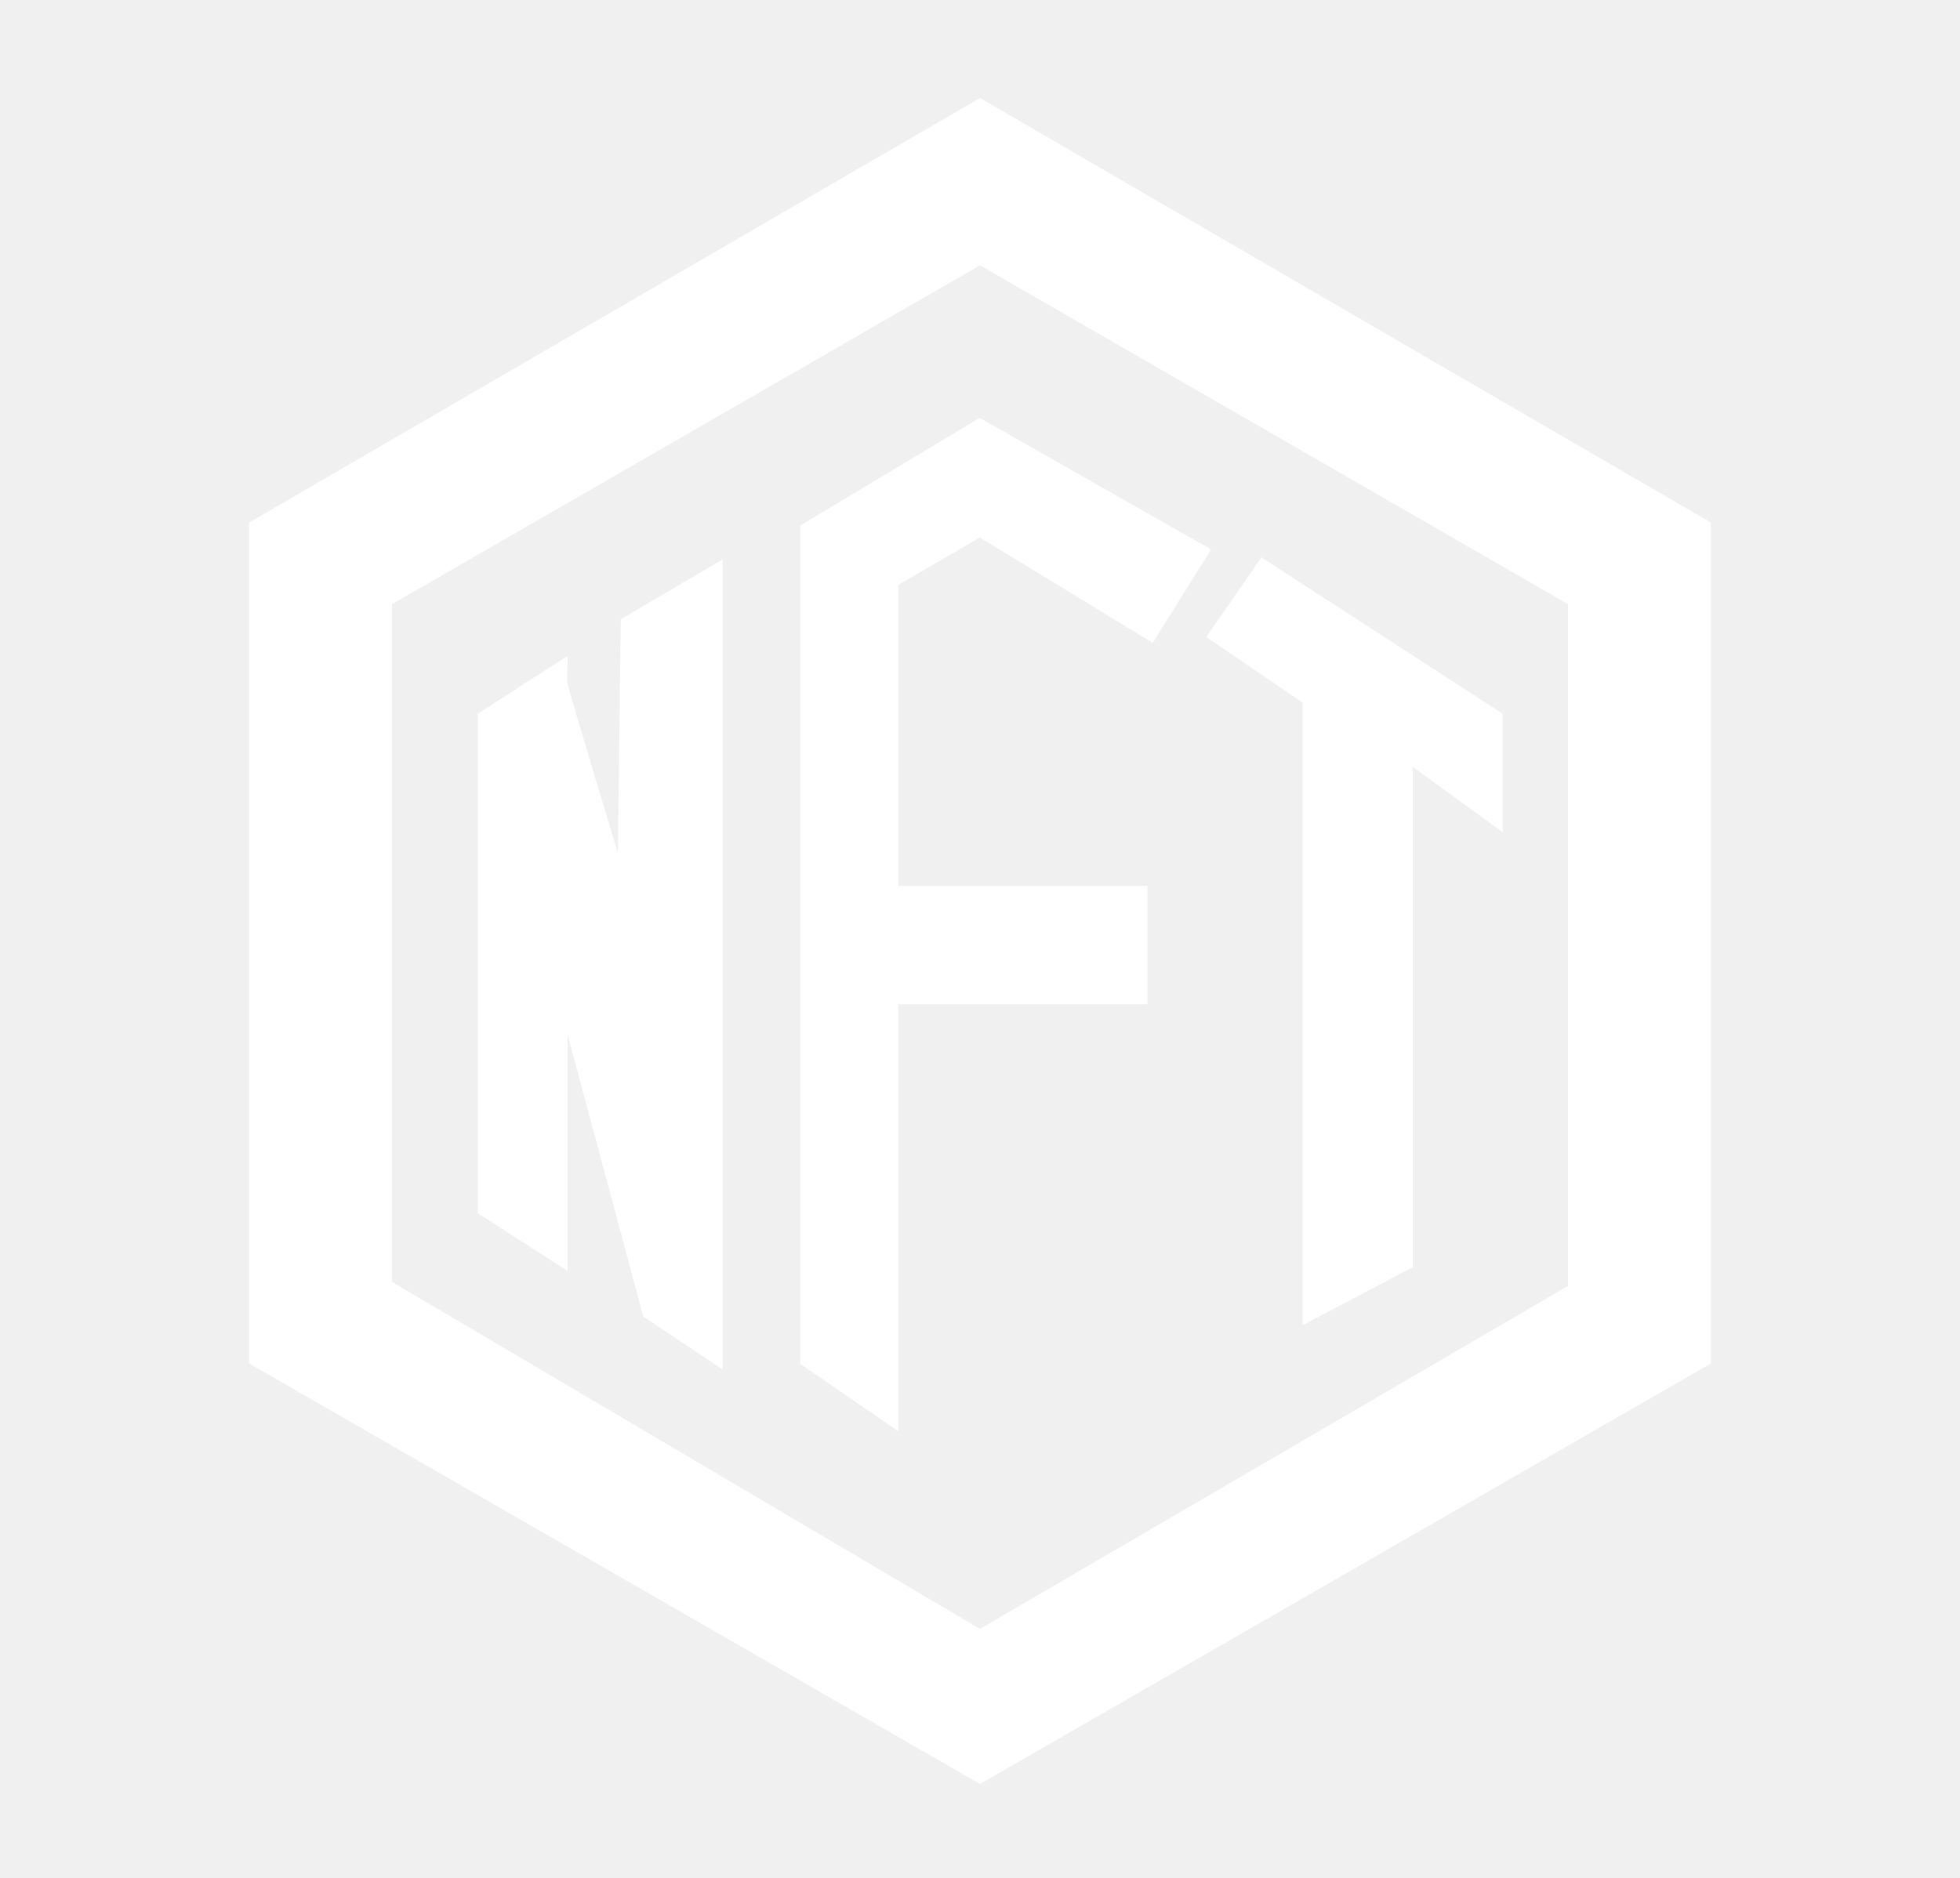
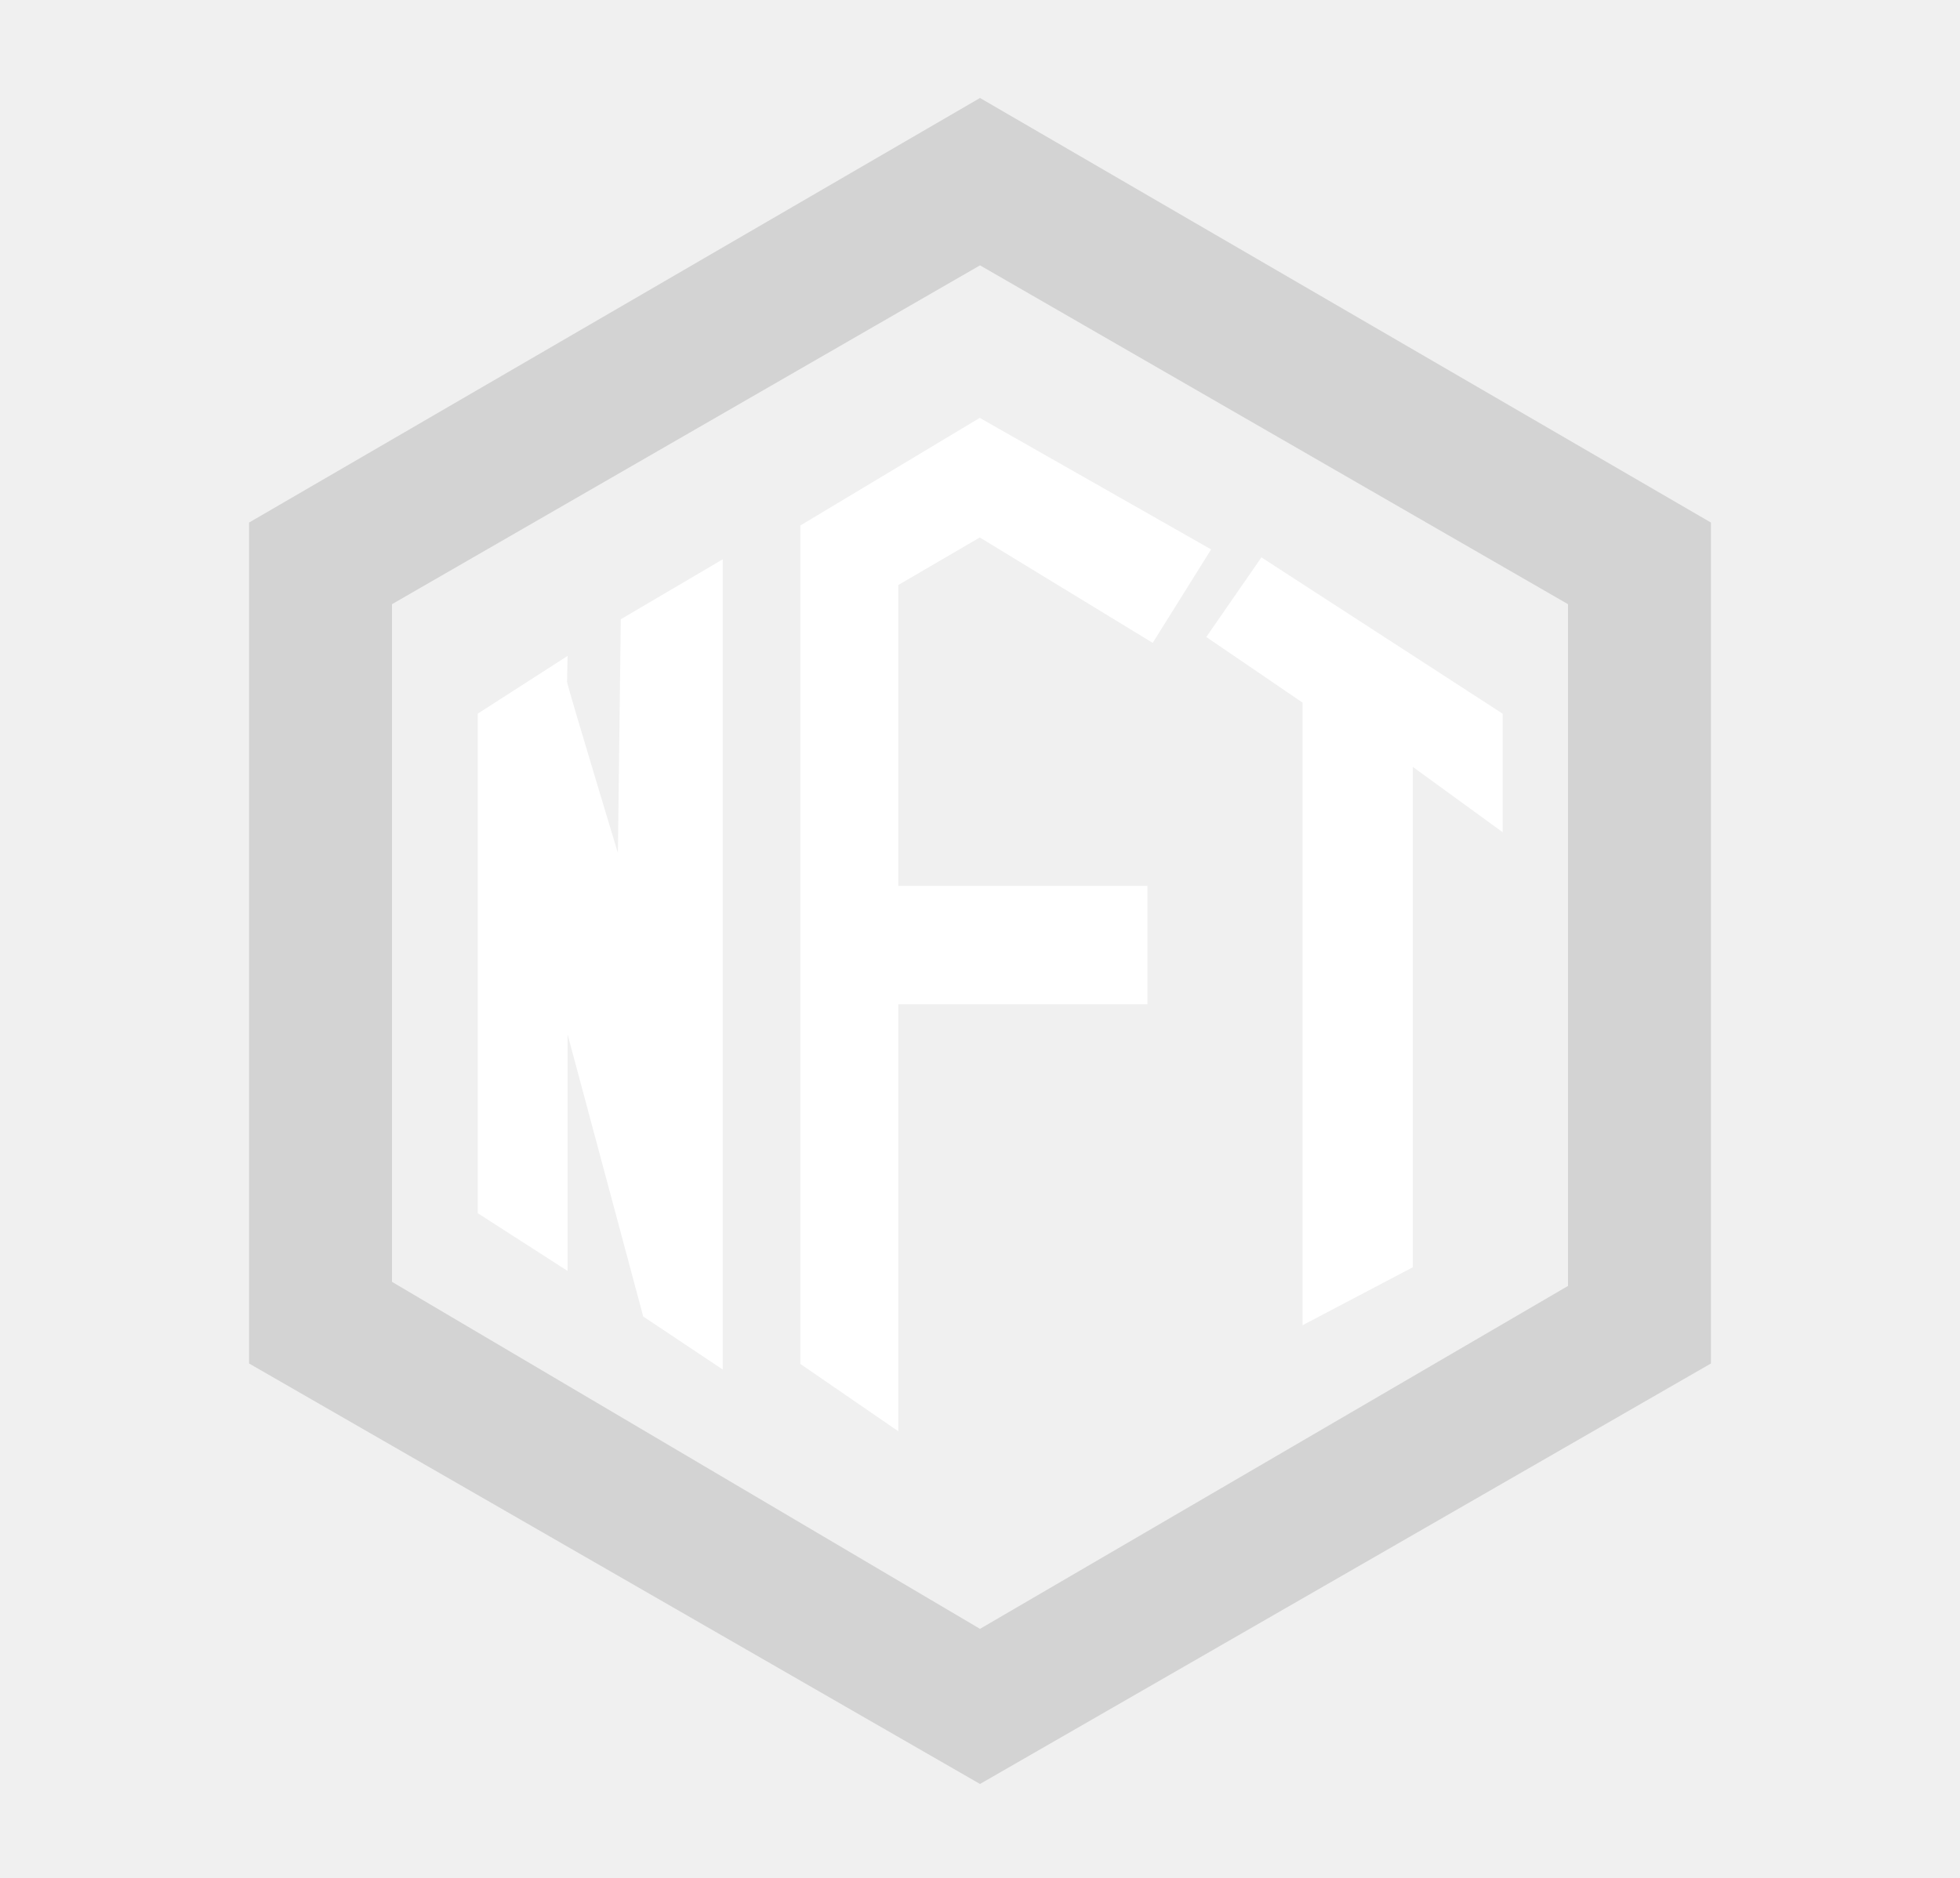
<svg xmlns="http://www.w3.org/2000/svg" viewBox="0 0 48 46">
  <path d="M15.5 23.5c-.6-2-2-6.6-2-6.7l-1.4.9v11.8l1.4.9v-8.1l2.6 9.7 1.2.8V14.4l-1.7 1-.1 8.1zM24 12.7l4.1 2.5 1-1.6-5.1-2.9-4 2.4v20.1l1.6 1.1V24.2h6.1v-2.1h-6.1v-8zm6.1 2.8l2.2 1.5v14.8l1.9-1V18l2.2 1.6v-1.9L31 14.2z" fill="#fff" stroke="#fff" stroke-width=".8" stroke-miterlimit="10" />
-   <path d="M24 2.4L6.1 12.8v20.6L24 43.7l17.9-10.3V12.8L24 2.4zM9.6 14.8L24 6.5l14.4 8.3v16.7L24 39.9 9.6 31.4V14.8z" fill="#fff" />
+   <path d="M24 2.4L6.1 12.8v20.6L24 43.7l17.9-10.3V12.8L24 2.4zM9.6 14.8L24 6.5l14.4 8.3v16.7L24 39.9 9.6 31.4V14.8z" fill="#d3d3d3" />
</svg>
